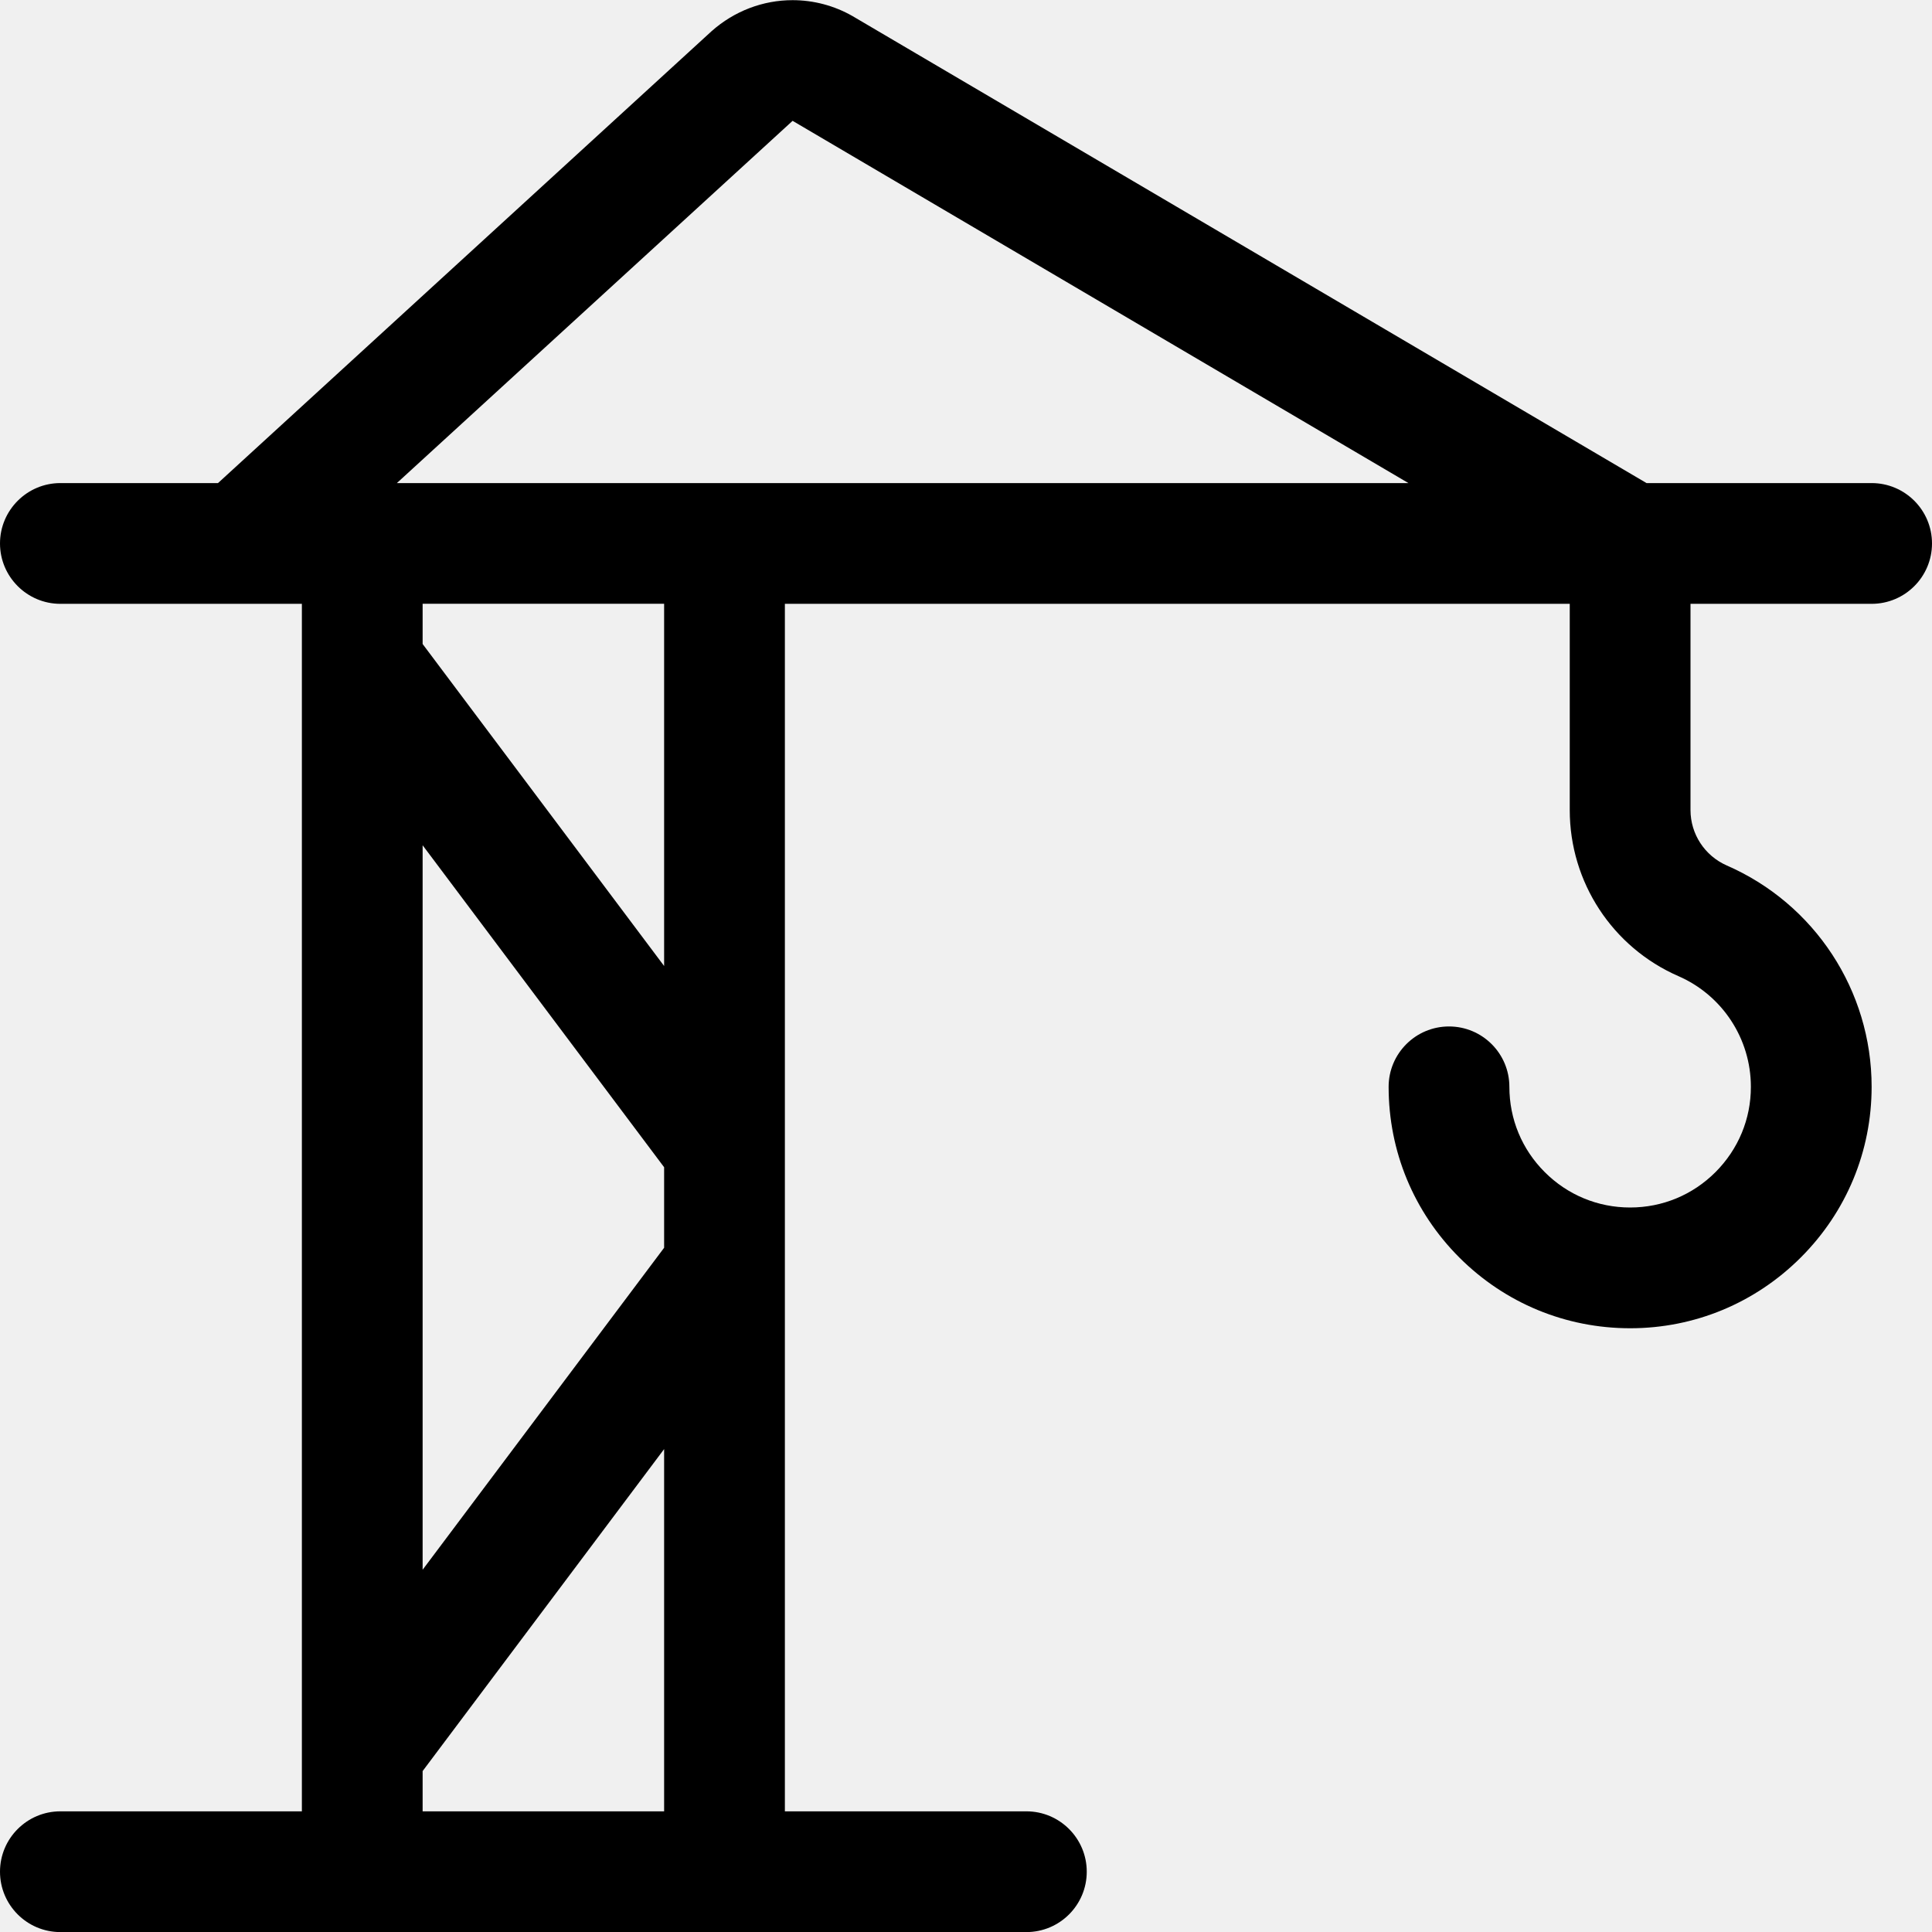
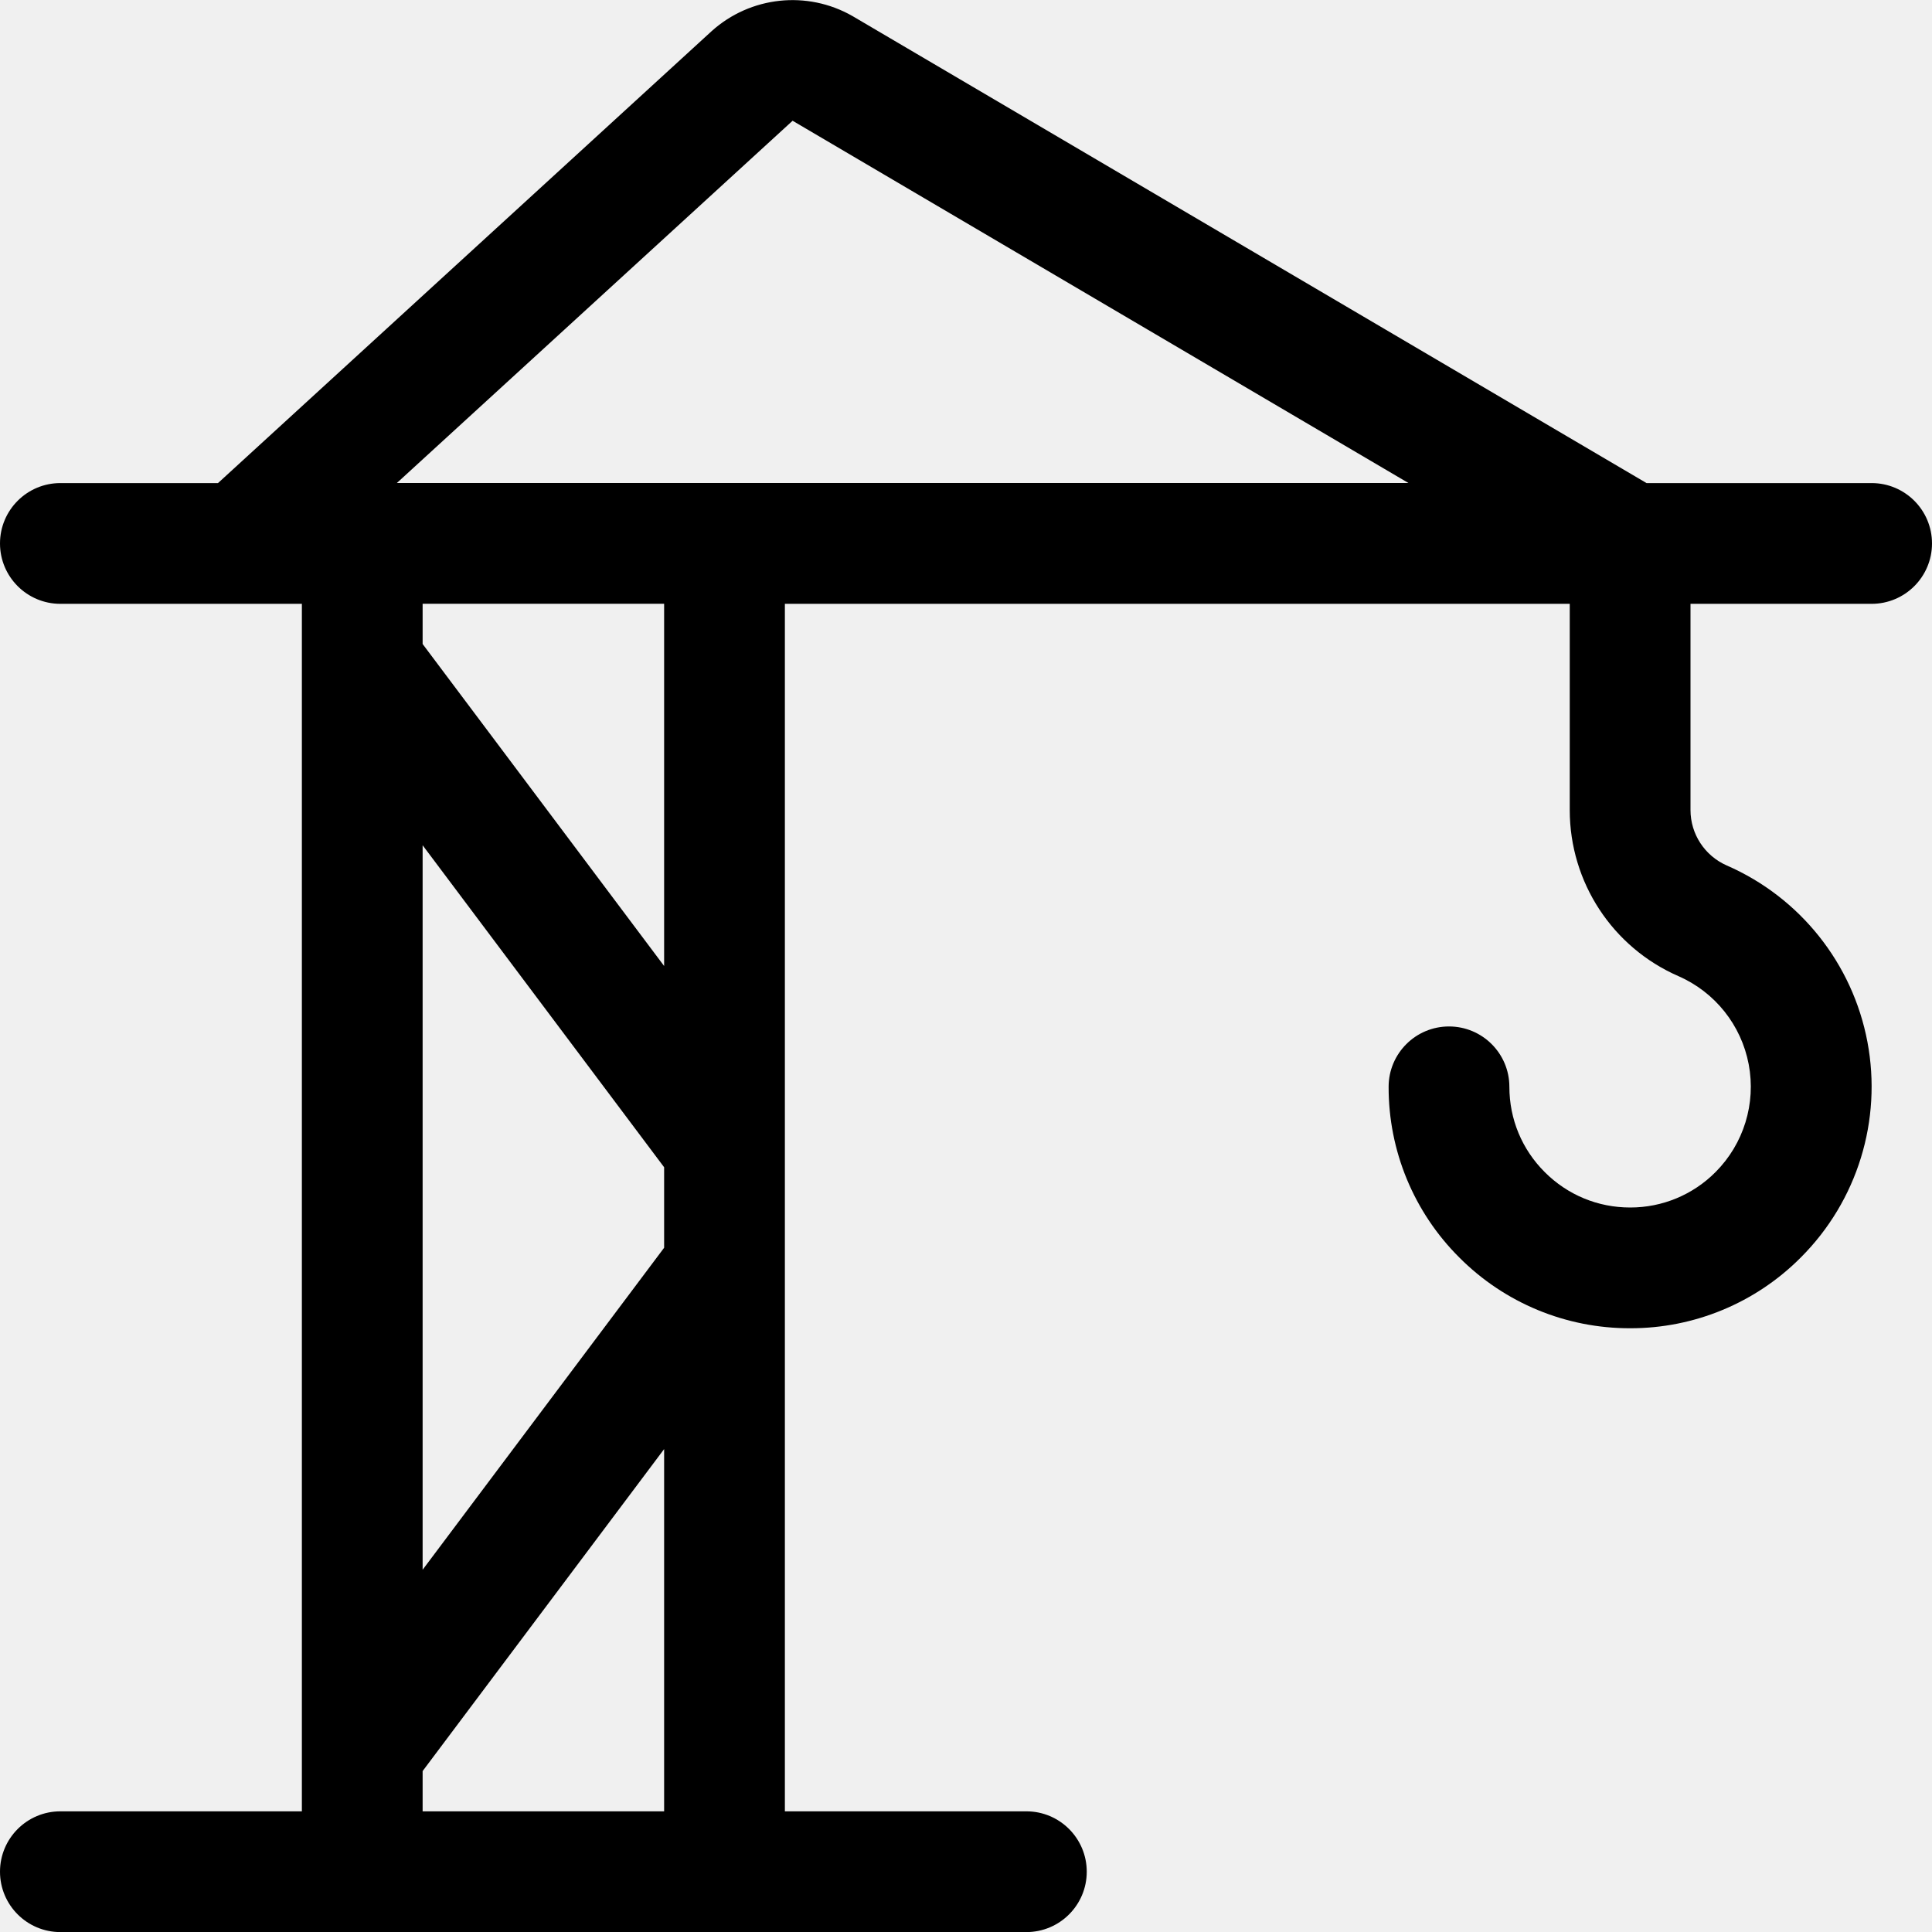
- <svg xmlns="http://www.w3.org/2000/svg" width="24" height="24" viewBox="0 0 24 24" fill="none">
+ <svg xmlns="http://www.w3.org/2000/svg" width="24" height="24" fill="none">
  <g clip-path="url(#clip0)">
-     <path d="M0.75 24.001C0.336 24.001 0 23.665 0 23.251C0 22.837 0.336 22.501 0.75 22.501H3.75V7.501H0.75C0.336 7.501 0 7.164 0 6.751C0 6.338 0.336 6.001 0.75 6.001H2.708L8.84 0.387C9.122 0.137 9.478 0.002 9.846 0.002C10.106 0.002 10.363 0.07 10.589 0.199L20.454 6.001H23.25C23.664 6.001 24 6.337 24 6.751C24 7.165 23.664 7.501 23.25 7.501H21V10.063C21 10.361 21.177 10.631 21.45 10.751C22.544 11.228 23.25 12.307 23.25 13.5C23.25 14.3 22.938 15.053 22.371 15.62C21.804 16.187 21.051 16.5 20.251 16.5C19.449 16.5 18.696 16.188 18.129 15.622C17.562 15.055 17.25 14.302 17.25 13.501C17.25 13.087 17.586 12.751 18 12.751C18.414 12.751 18.75 13.087 18.75 13.501C18.75 13.902 18.906 14.278 19.19 14.561C19.473 14.844 19.849 15 20.25 15C20.651 15 21.027 14.844 21.311 14.56C21.594 14.276 21.751 13.9 21.75 13.5C21.75 12.904 21.396 12.364 20.85 12.126C20.03 11.768 19.5 10.959 19.5 10.064V7.501H9.75V22.501H12.75C13.164 22.501 13.5 22.837 13.5 23.251C13.5 23.665 13.164 24.001 12.75 24.001H0.75ZM8.25 22.501V18.001L5.25 22.001V22.501H8.25ZM5.25 19.5L8.25 15.5V14.5L5.25 10.5V19.5ZM8.25 12V7.5H5.25V8L8.25 12ZM17.496 6.001L9.846 1.501L4.93 6.001H17.496Z" fill="black" />
+     <path d="M.75 24.001a.75.75 0 010-1.5h3v-15h-3a.75.75 0 010-1.5h1.958L8.84.387a1.501 1.501 0 011.749-.188l9.865 5.802h2.796a.75.75 0 010 1.5H21v2.562c0 .298.177.568.45.688a2.998 2.998 0 01.921 4.869 2.98 2.98 0 01-2.12.88 2.983 2.983 0 01-2.122-.878 2.98 2.98 0 01-.879-2.121.75.75 0 011.5 0c0 .401.156.777.44 1.06.283.283.659.439 1.06.439a1.49 1.49 0 001.061-.44 1.5 1.5 0 00-.461-2.434 2.25 2.25 0 01-1.35-2.062V7.501H9.75v15h3a.75.75 0 010 1.5h-12zm7.5-1.5v-4.5l-3 4v.5h3zm-3-3.001l3-4v-1l-3-4v9zm3-7.5V7.5h-3V8l3 4zm9.246-6l-7.65-4.5L4.93 6h12.566z" fill="#000" />
  </g>
  <defs>
    <clipPath id="clip0">
-       <rect width="24" height="24" fill="white" />
+       <path fill="#fff" d="M0 0h24v24H0z" />
    </clipPath>
  </defs>
</svg>
